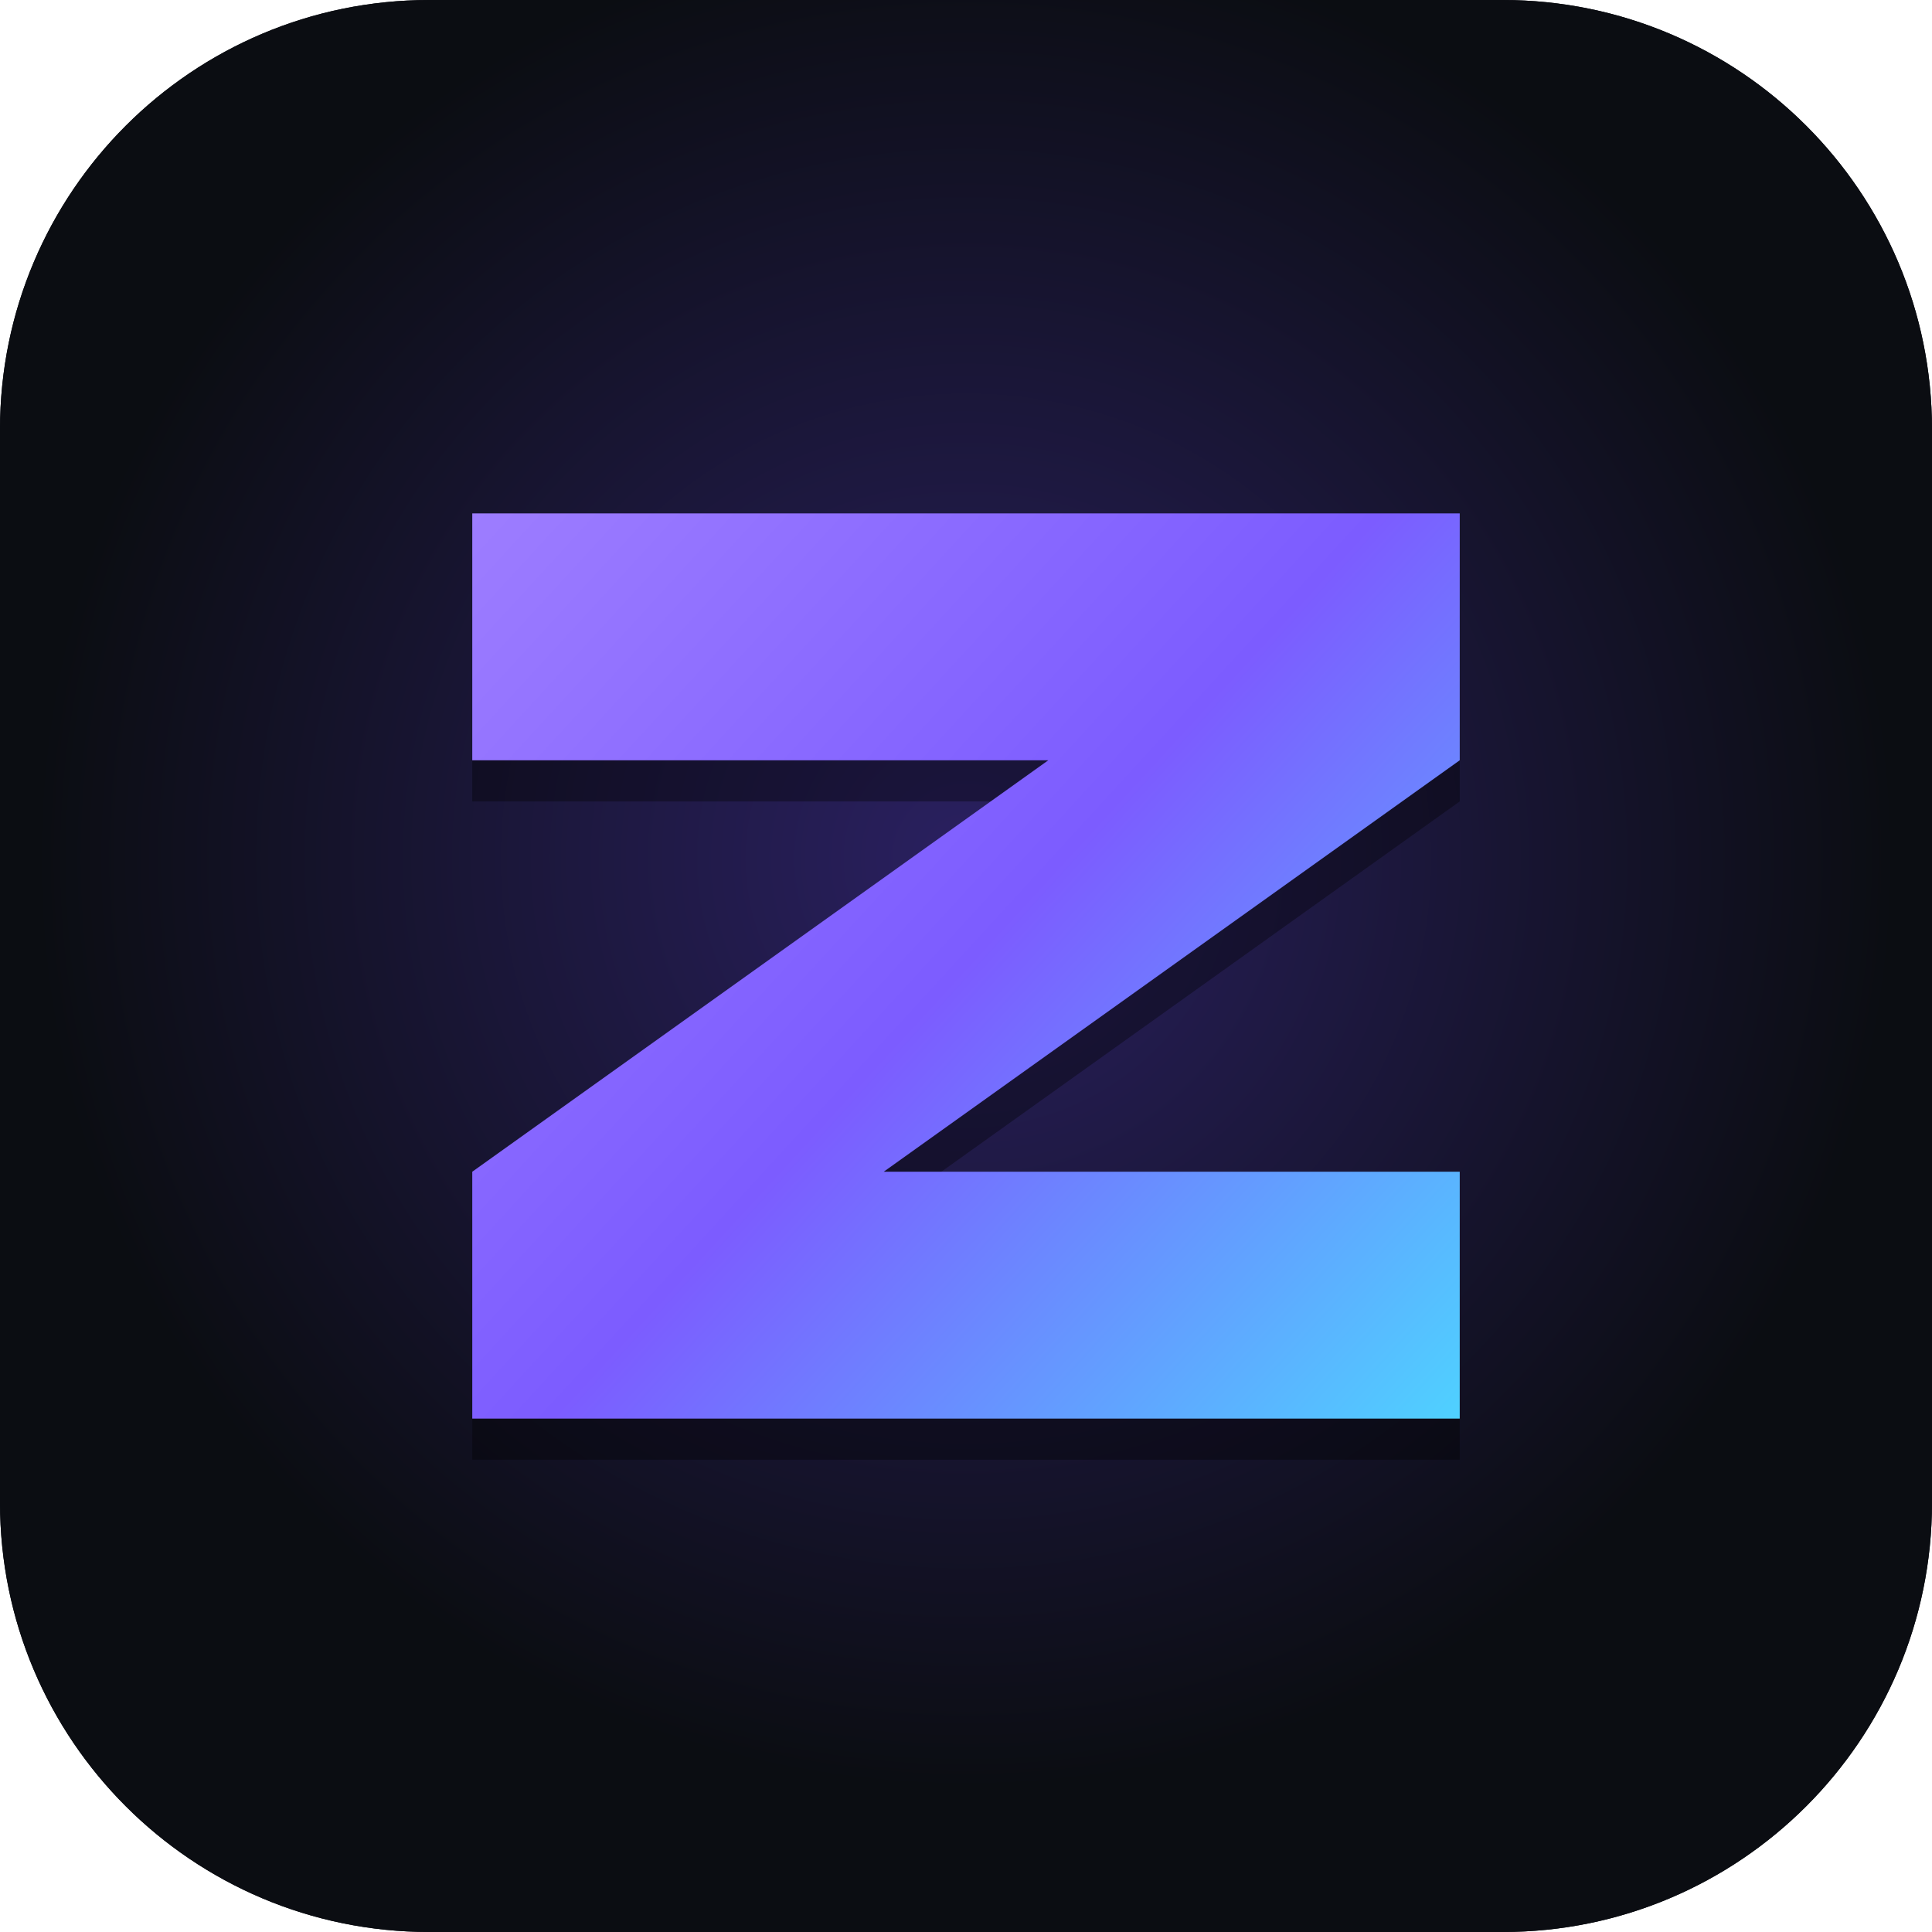
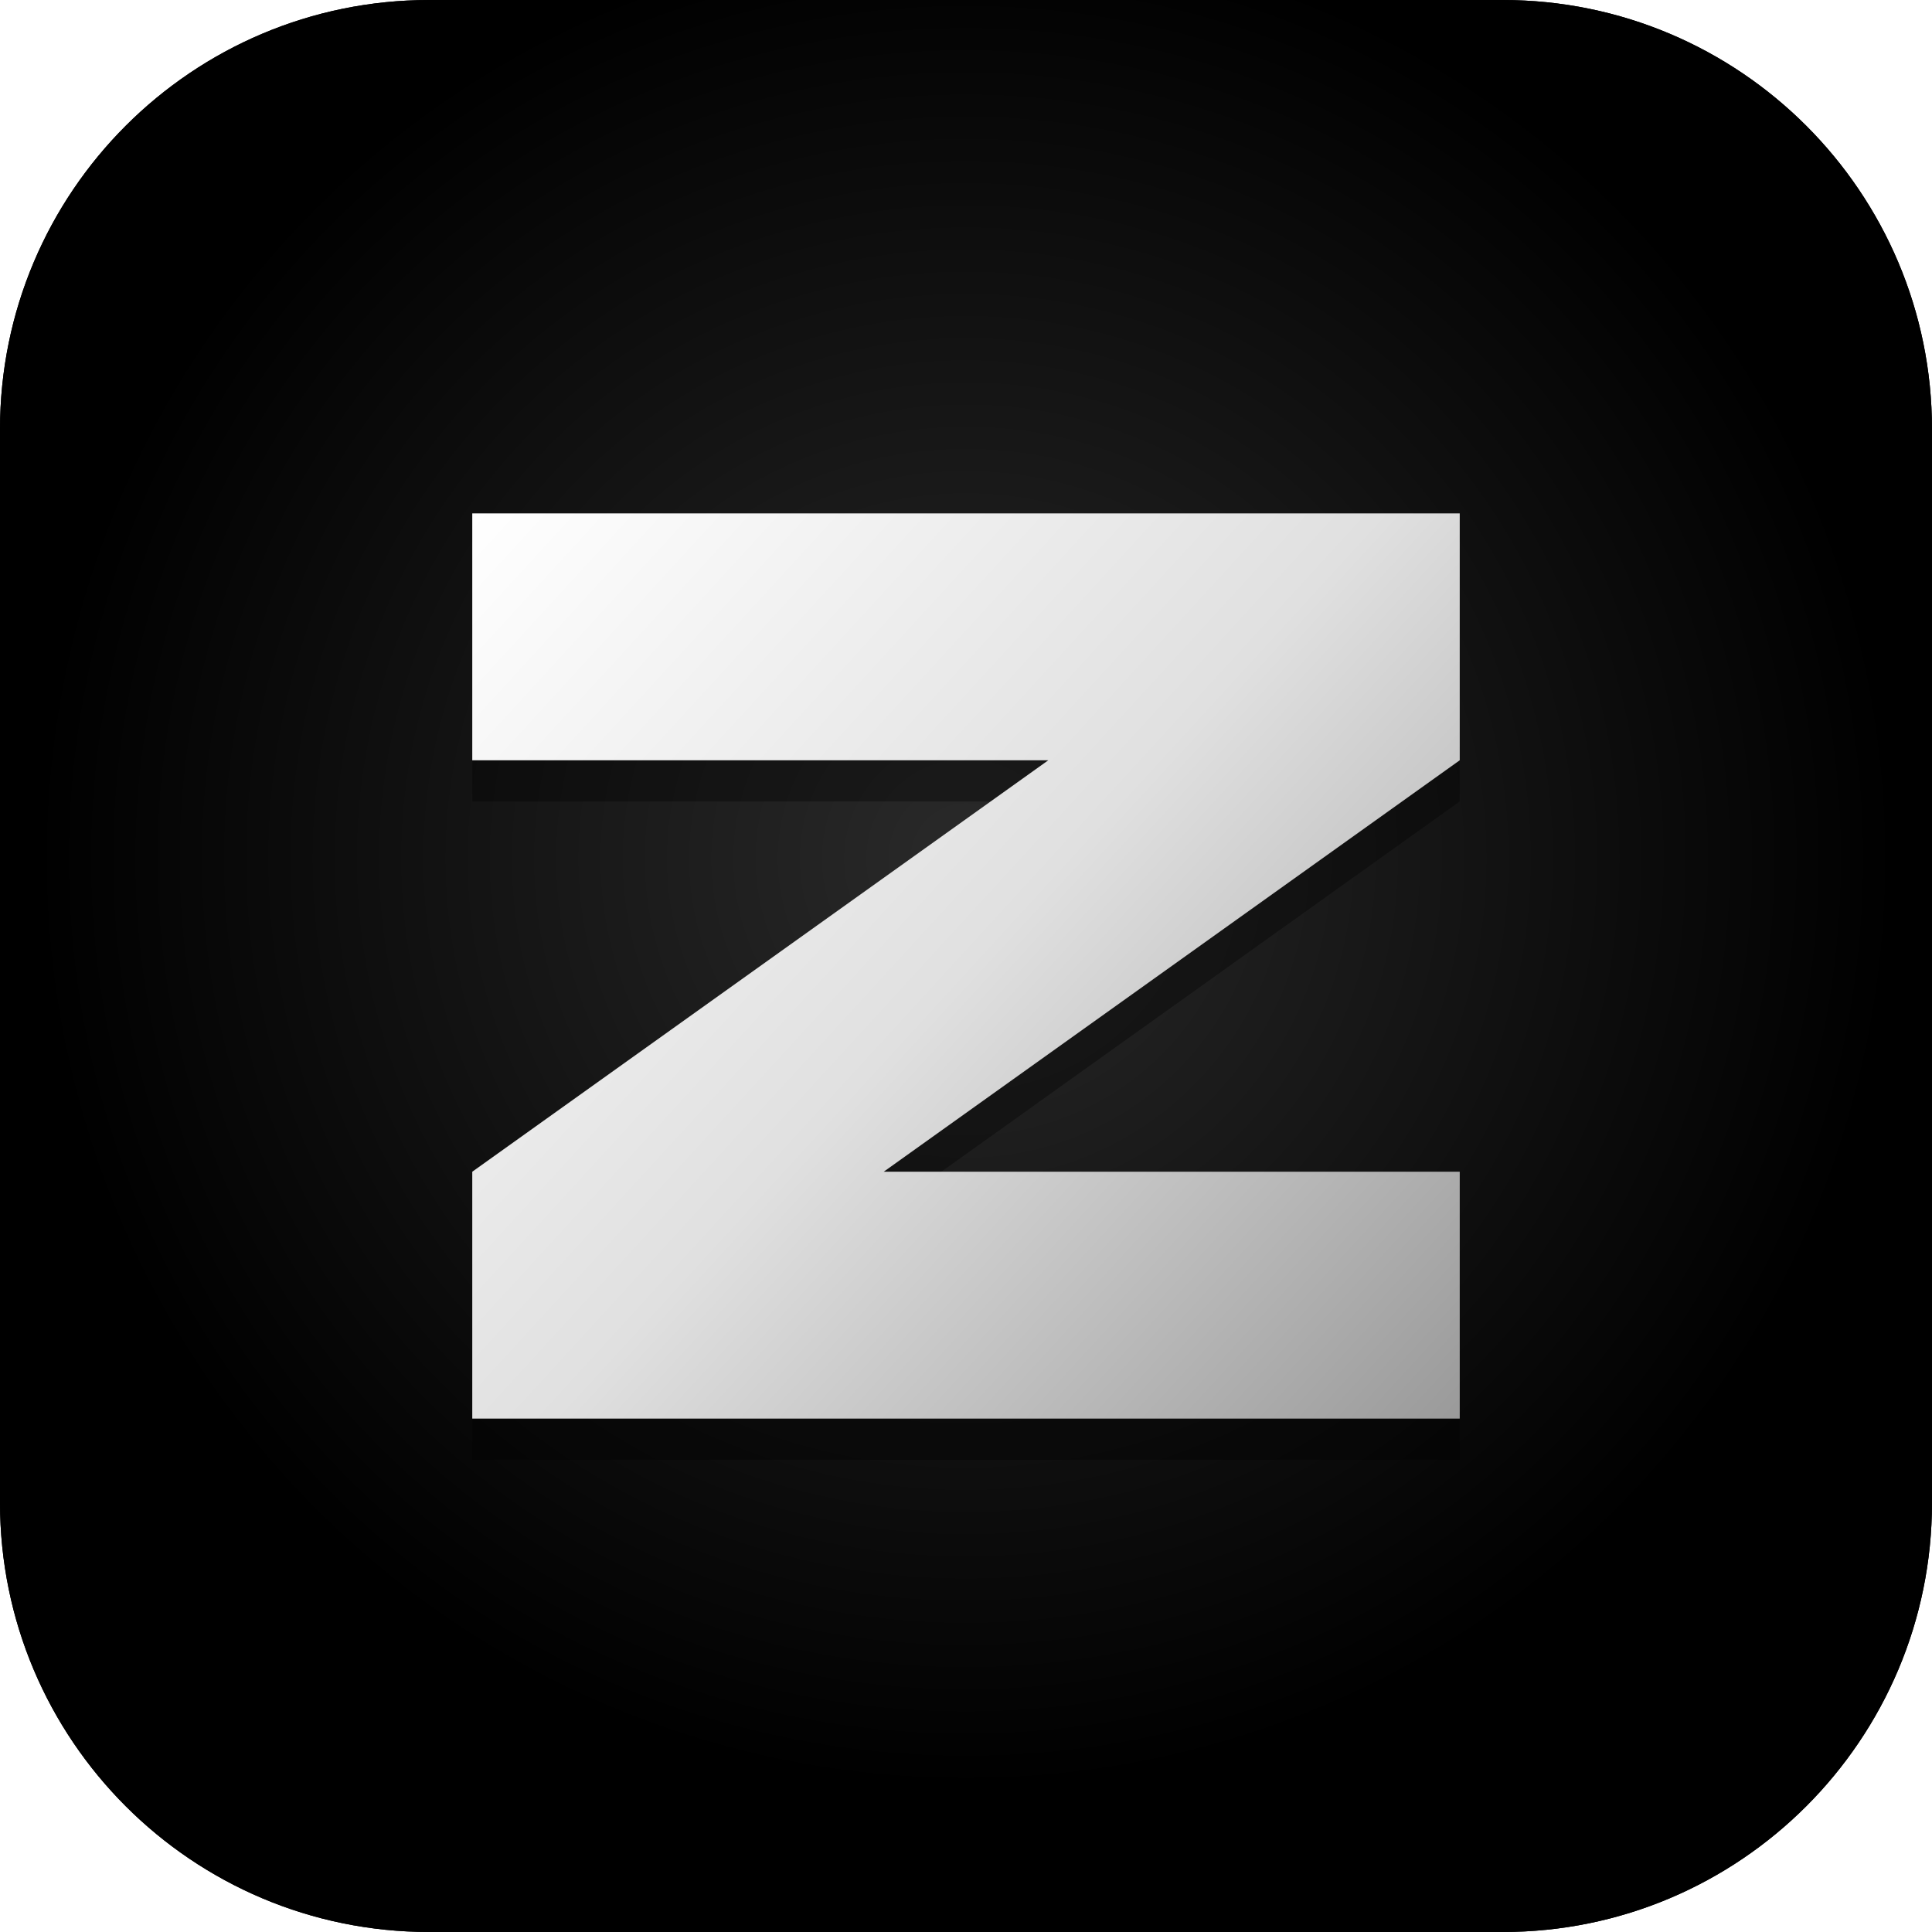
<svg xmlns="http://www.w3.org/2000/svg" viewBox="0 0 108 108">
  <defs>
    <radialGradient id="glow" cx="54" cy="48" r="52" gradientUnits="userSpaceOnUse">
-       <stop offset="0" stop-color="#2a2060" />
-       <stop offset="1" stop-color="#0b0d12" />
+       <stop offset="0" stop-color="#2a2a2a" />
+       <stop offset="1" stop-color="#000000" />
    </radialGradient>
    <linearGradient id="stream" x1="0" y1="0" x2="48" y2="44" gradientUnits="userSpaceOnUse">
-       <stop offset="0" stop-color="#9d7dff" />
-       <stop offset="0.5" stop-color="#7c5cff" />
-       <stop offset="1" stop-color="#4fd1ff" />
+       <stop offset="0" stop-color="#ffffff" />
+       <stop offset="0.5" stop-color="#e0e0e0" />
+       <stop offset="1" stop-color="#9a9a9a" />
    </linearGradient>
    <clipPath id="round">
      <rect width="108" height="108" rx="24" />
    </clipPath>
  </defs>
  <g clip-path="url(#round)">
-     <rect width="108" height="108" fill="#0b0d12" />
+     <rect width="108" height="108" fill="#000000" />
    <rect width="108" height="108" fill="url(#glow)" />
  </g>
  <g transform="translate(26.4 28.7) scale(1.15)">
    <path d="M0 0H48V12L20 32H48V44H0V32L28 12H0Z" fill="#000000" opacity="0.35" transform="translate(0 2)" />
    <path d="M0 0H48V12L20 32H48V44H0V32L28 12H0Z" fill="url(#stream)" />
  </g>
</svg>
